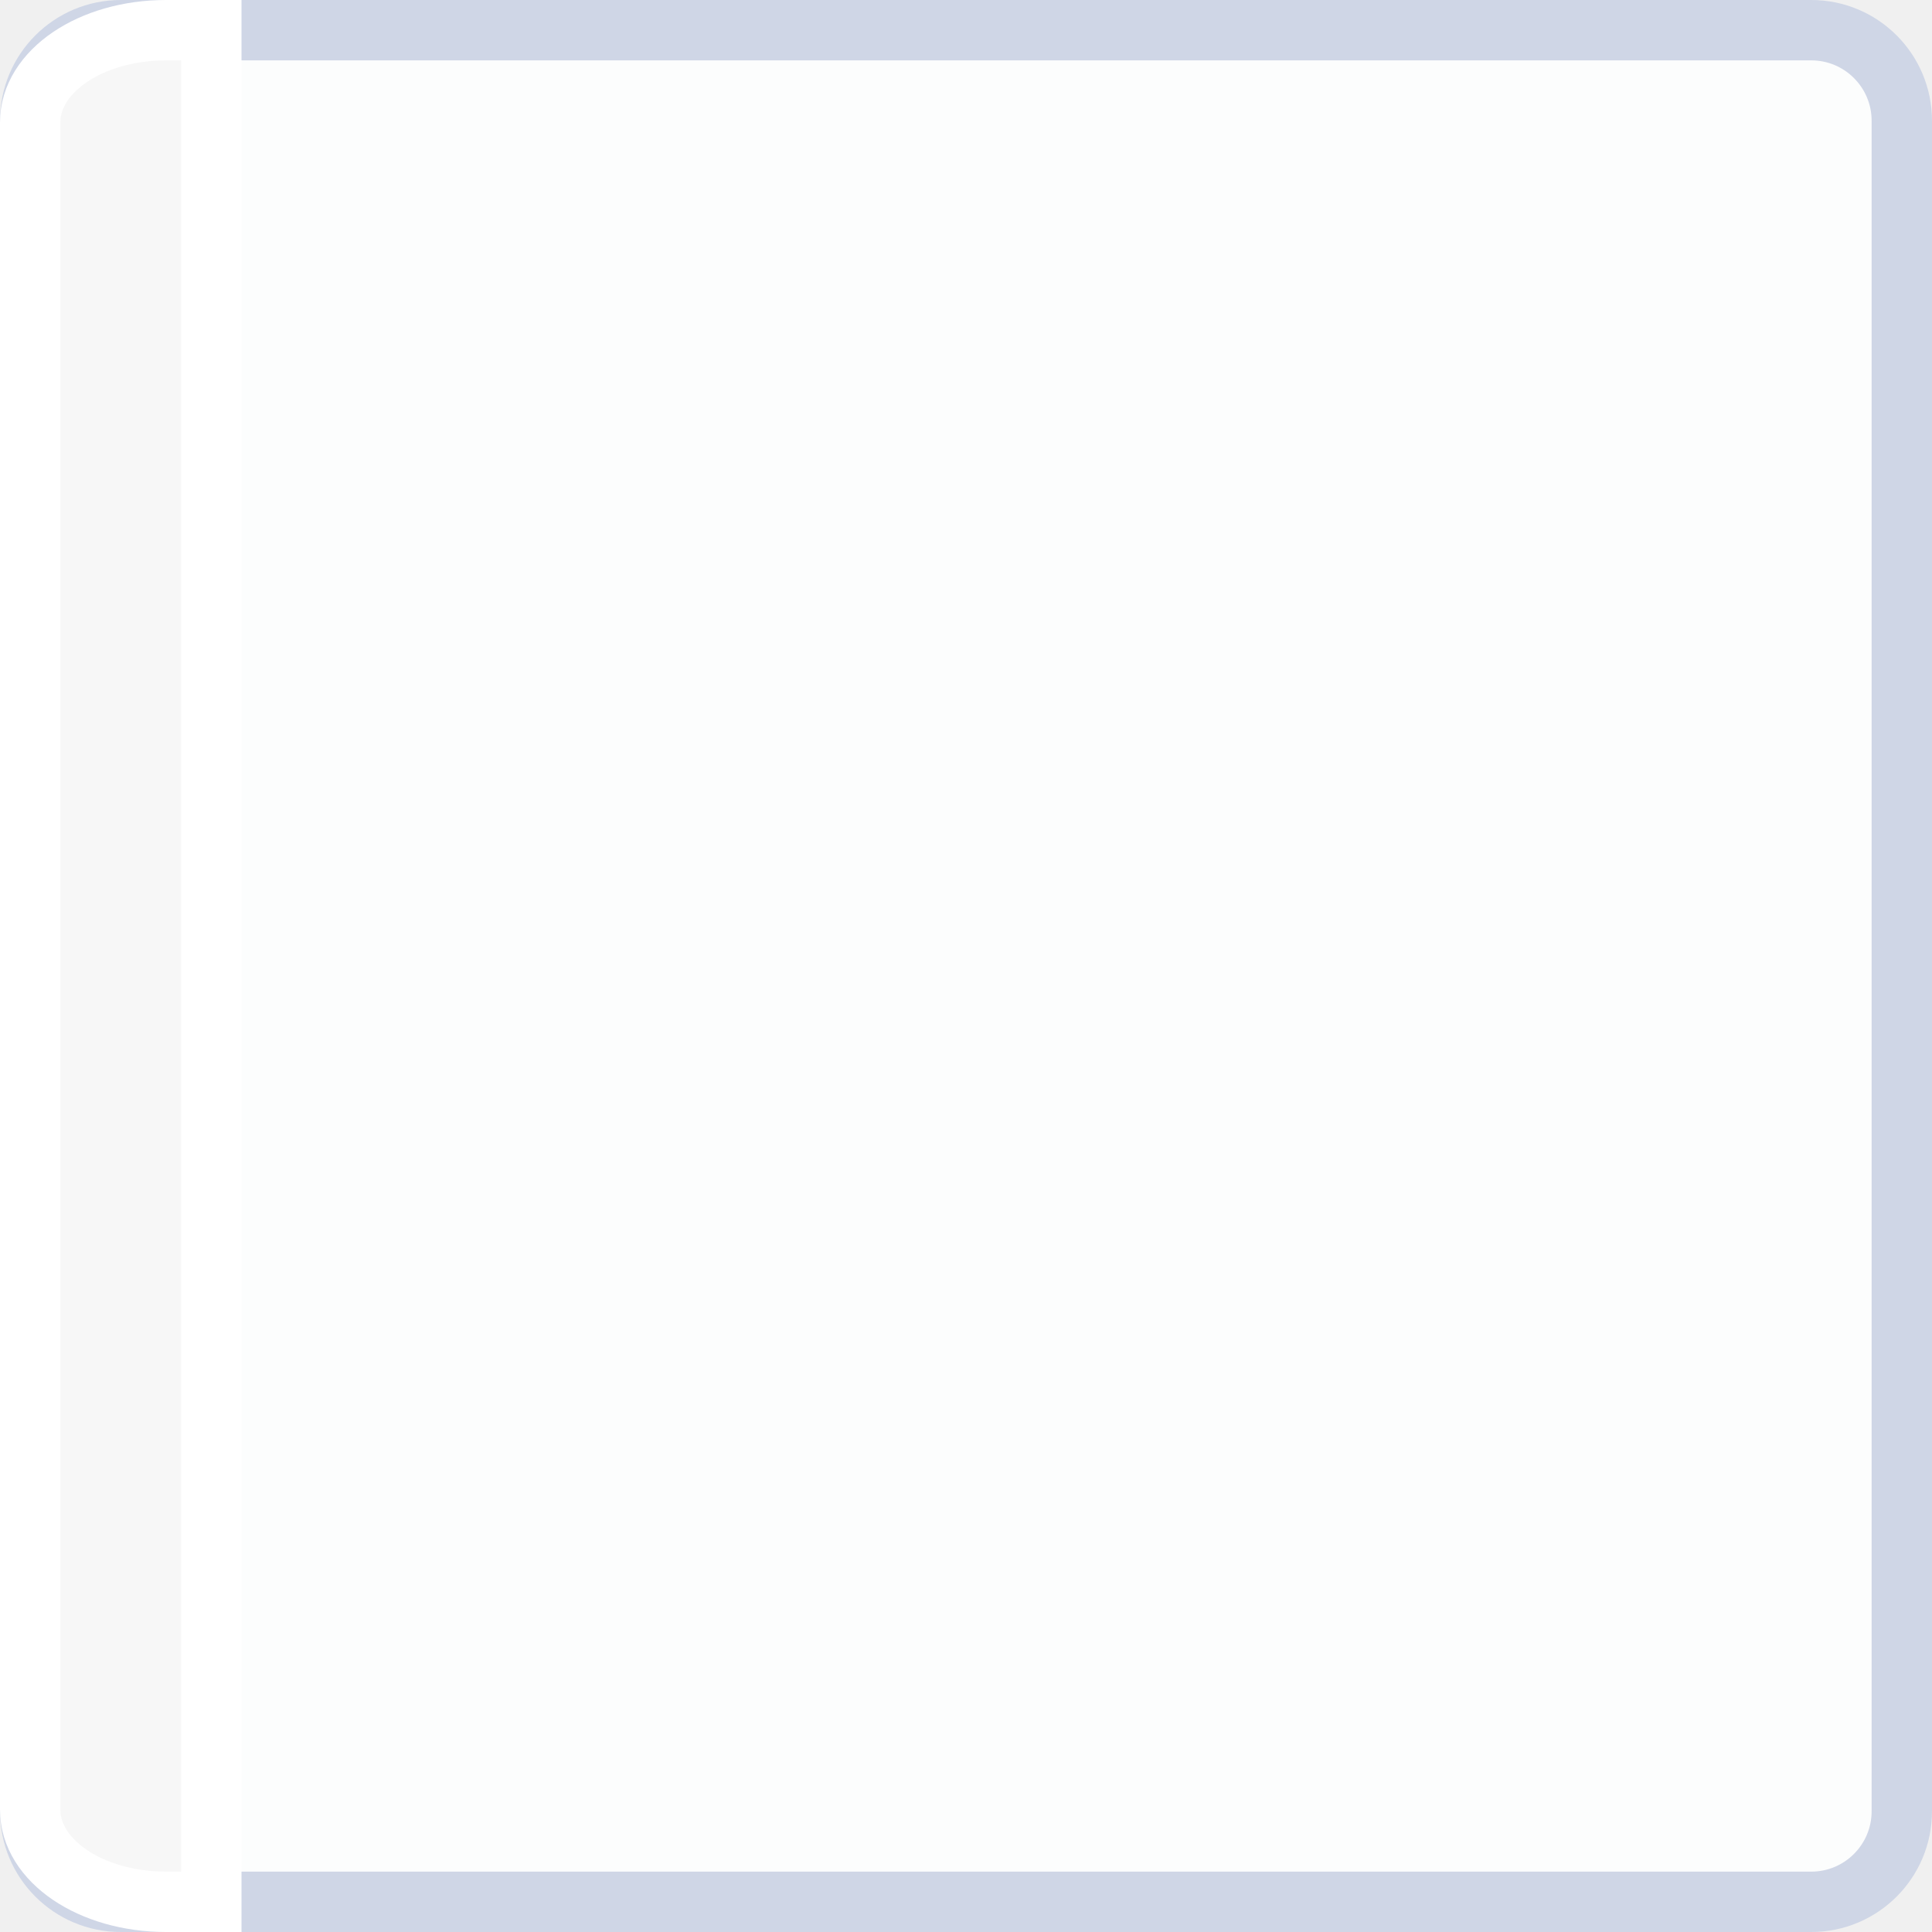
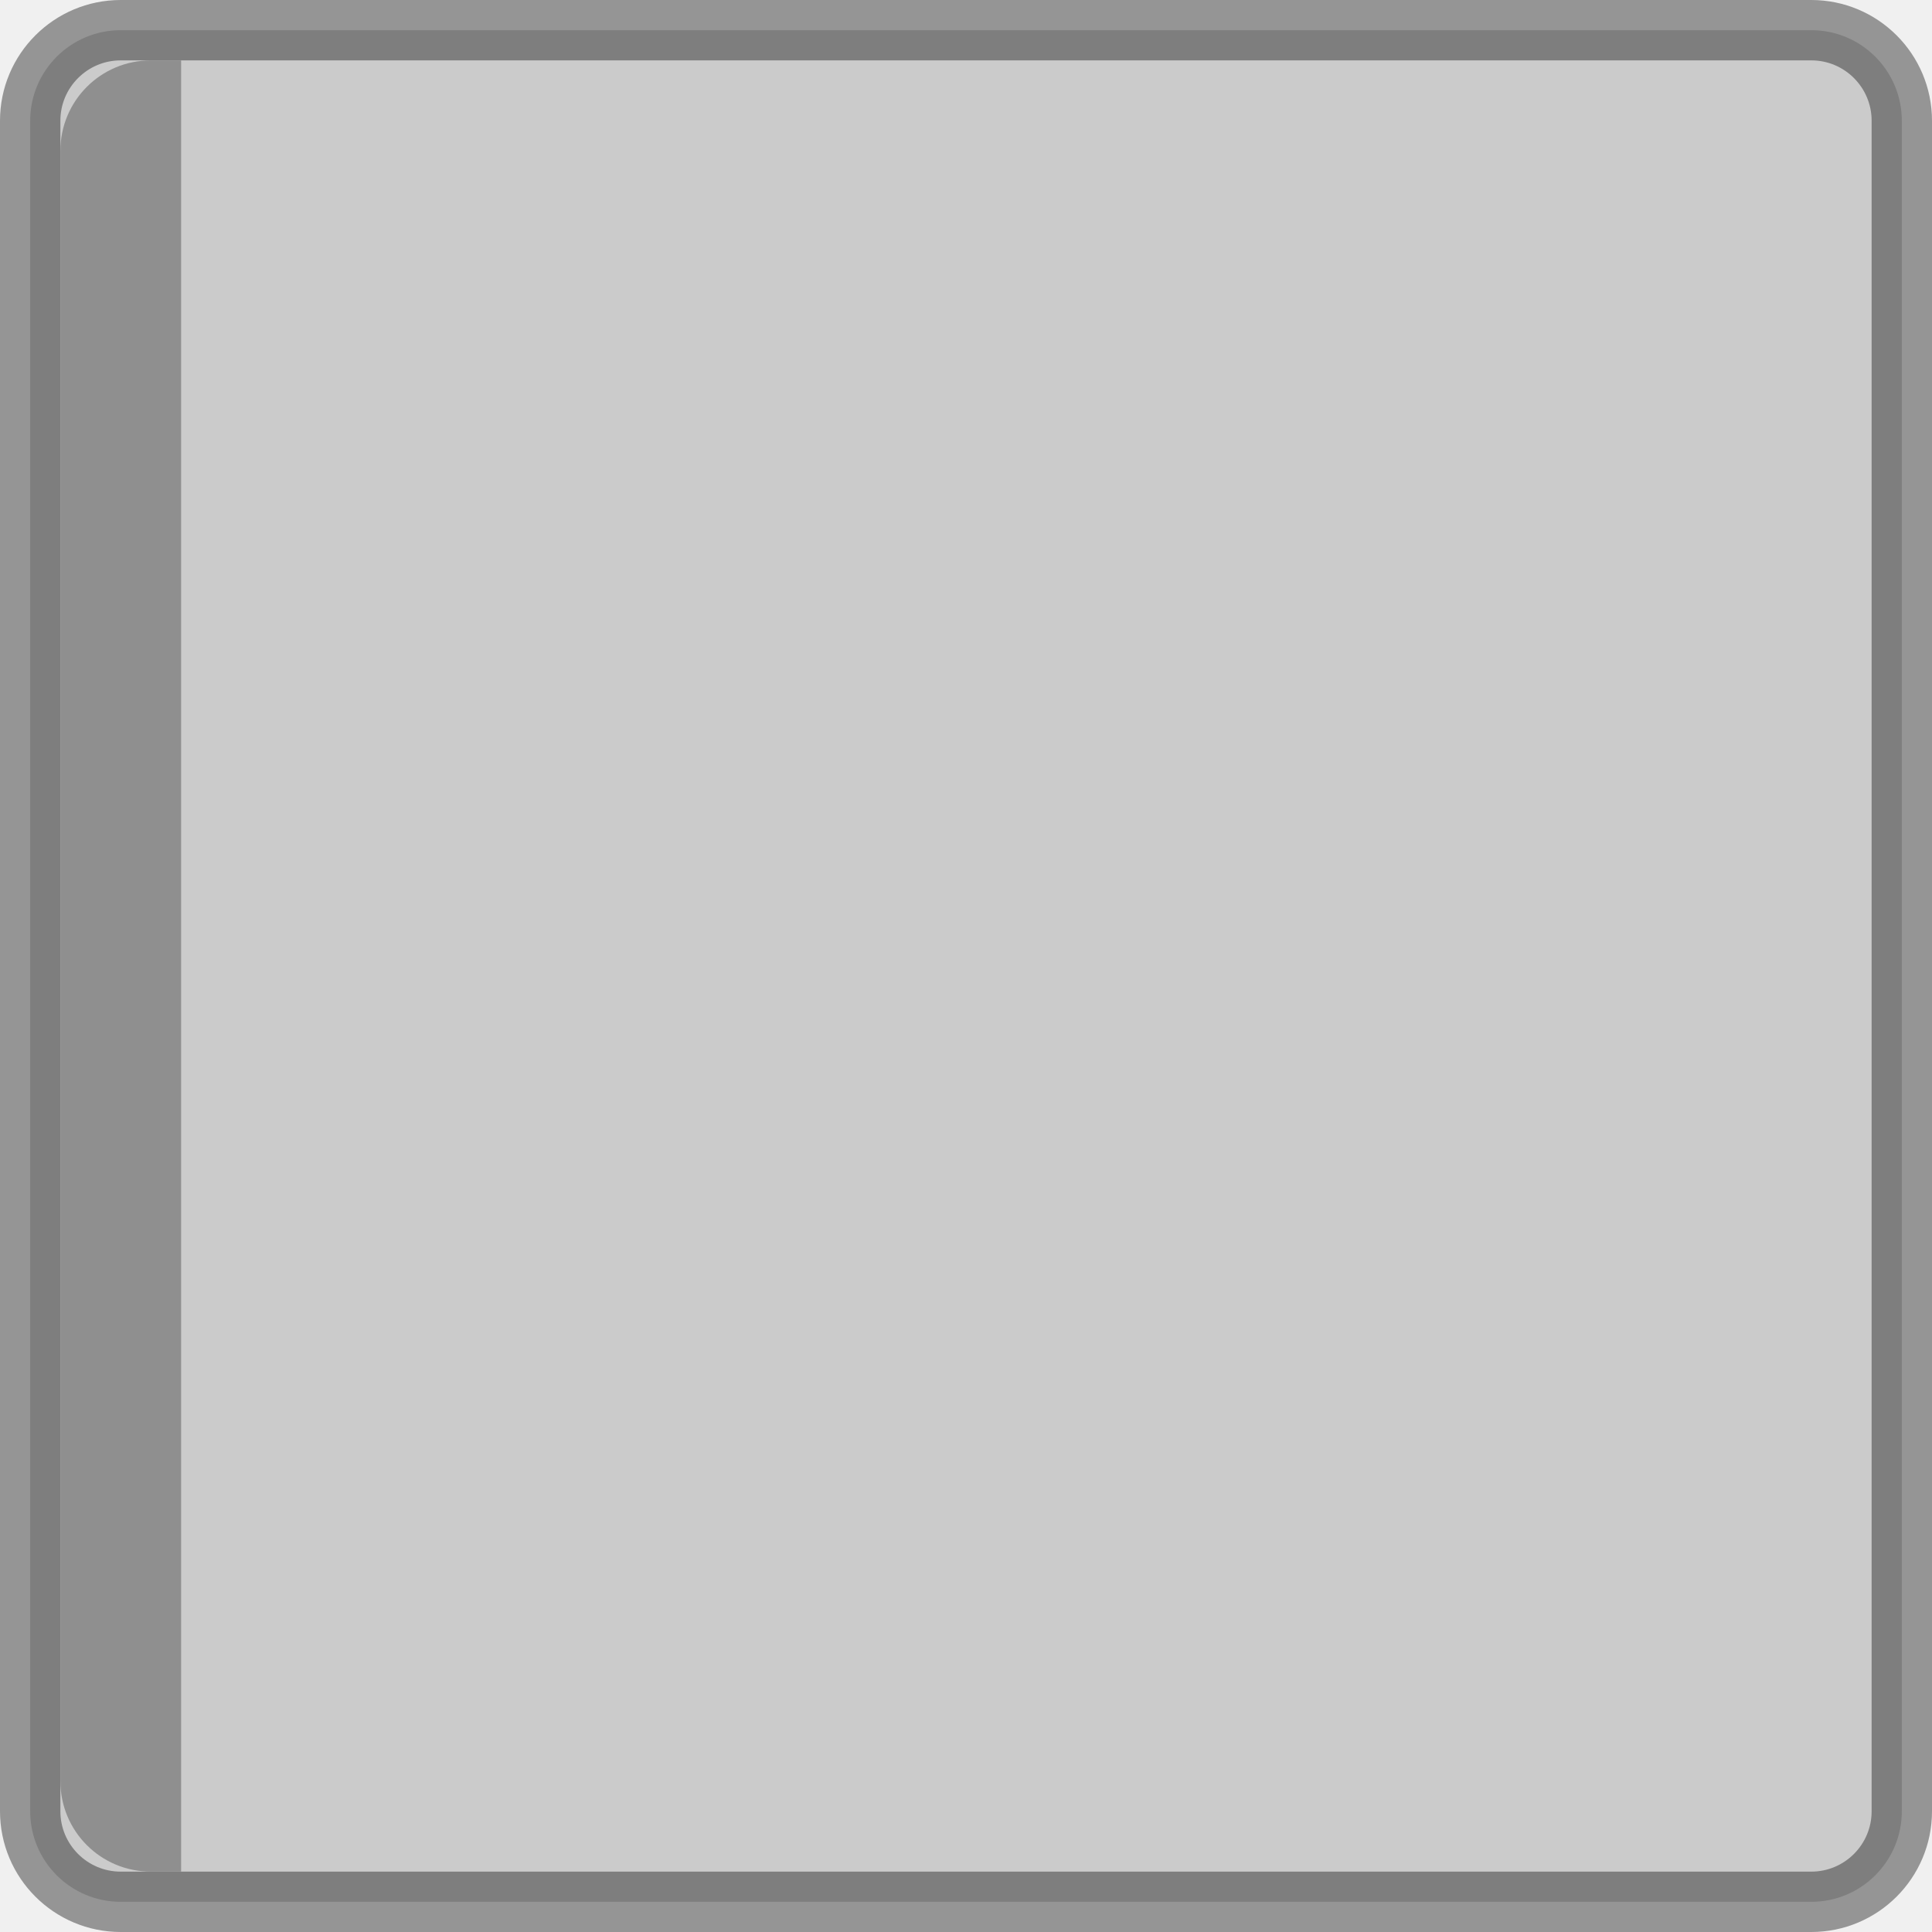
- <svg xmlns="http://www.w3.org/2000/svg" version="1.1" viewBox="0 0 32 32">
-   <rect x="0.5" y="0.5" width="31" height="31" rx="1.5" ry="1.5" fill="#fcfdfd" stroke="#cfd6e6" />
-   <path d="m2.75 0.5h0.75v31h-0.75c-1.246 0-2.25-0.68-2.25-1.526v-27.948c0-0.845 1.004-1.526 2.25-1.526z" fill="#f7f7f7" stroke="white" />
+ <svg xmlns="http://www.w3.org/2000/svg" width="32" height="32" viewBox="0 0 32 32" id="svg6621" version="1.1">
+   <defs id="defs6623" />
+   <g id="layer1" transform="translate(0,-1020.362)">
+     <rect style="display:inline;opacity:1;fill:#000000;fill-opacity:0.153;stroke:#000000;stroke-width:1;stroke-linecap:round;stroke-linejoin:miter;stroke-miterlimit:4;stroke-dasharray:none;stroke-dashoffset:0;stroke-opacity:0.38" id="rect4160" width="31" height="31" x="0.5" y="1020.862" rx="1.5" ry="1.5" />
+     <path style="display:inline;opacity:1;fill:#8f8f8f;fill-opacity:1;stroke:none;stroke-width:1;stroke-linecap:round;stroke-linejoin:miter;stroke-miterlimit:4;stroke-dasharray:none;stroke-dashoffset:0;stroke-opacity:0.392" d="m 2.5,1021.362 0.5,0 0,30 -0.5,0 c -0.831,0 -1.5,-0.669 -1.5,-1.5 l 0,-27 c 0,-0.831 0.669,-1.5 1.5,-1.5 z" id="rect4162" />
+   </g>
</svg>
